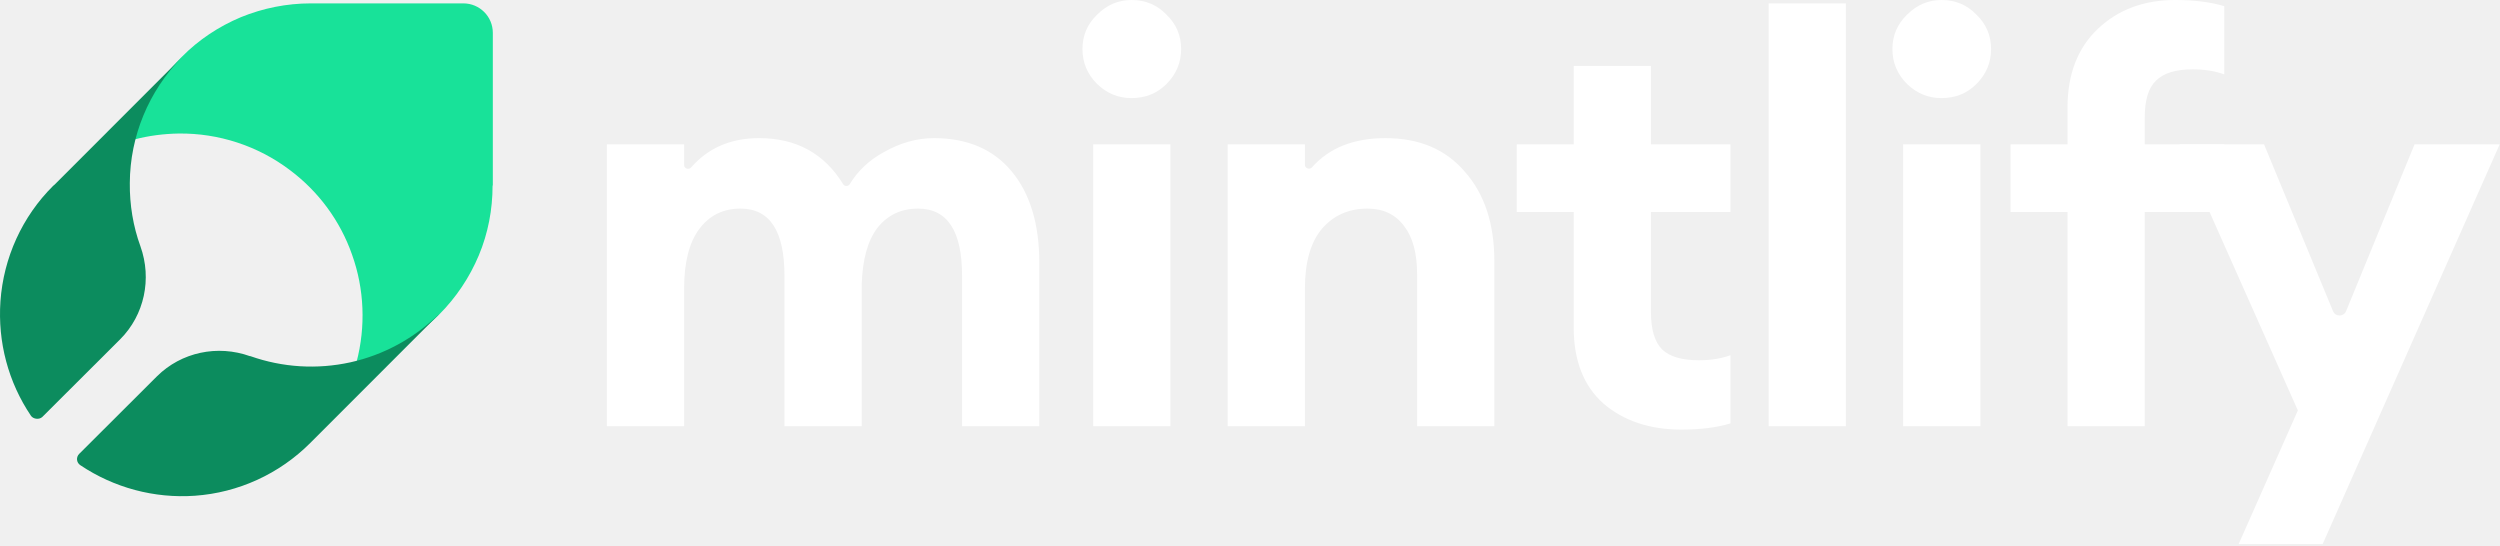
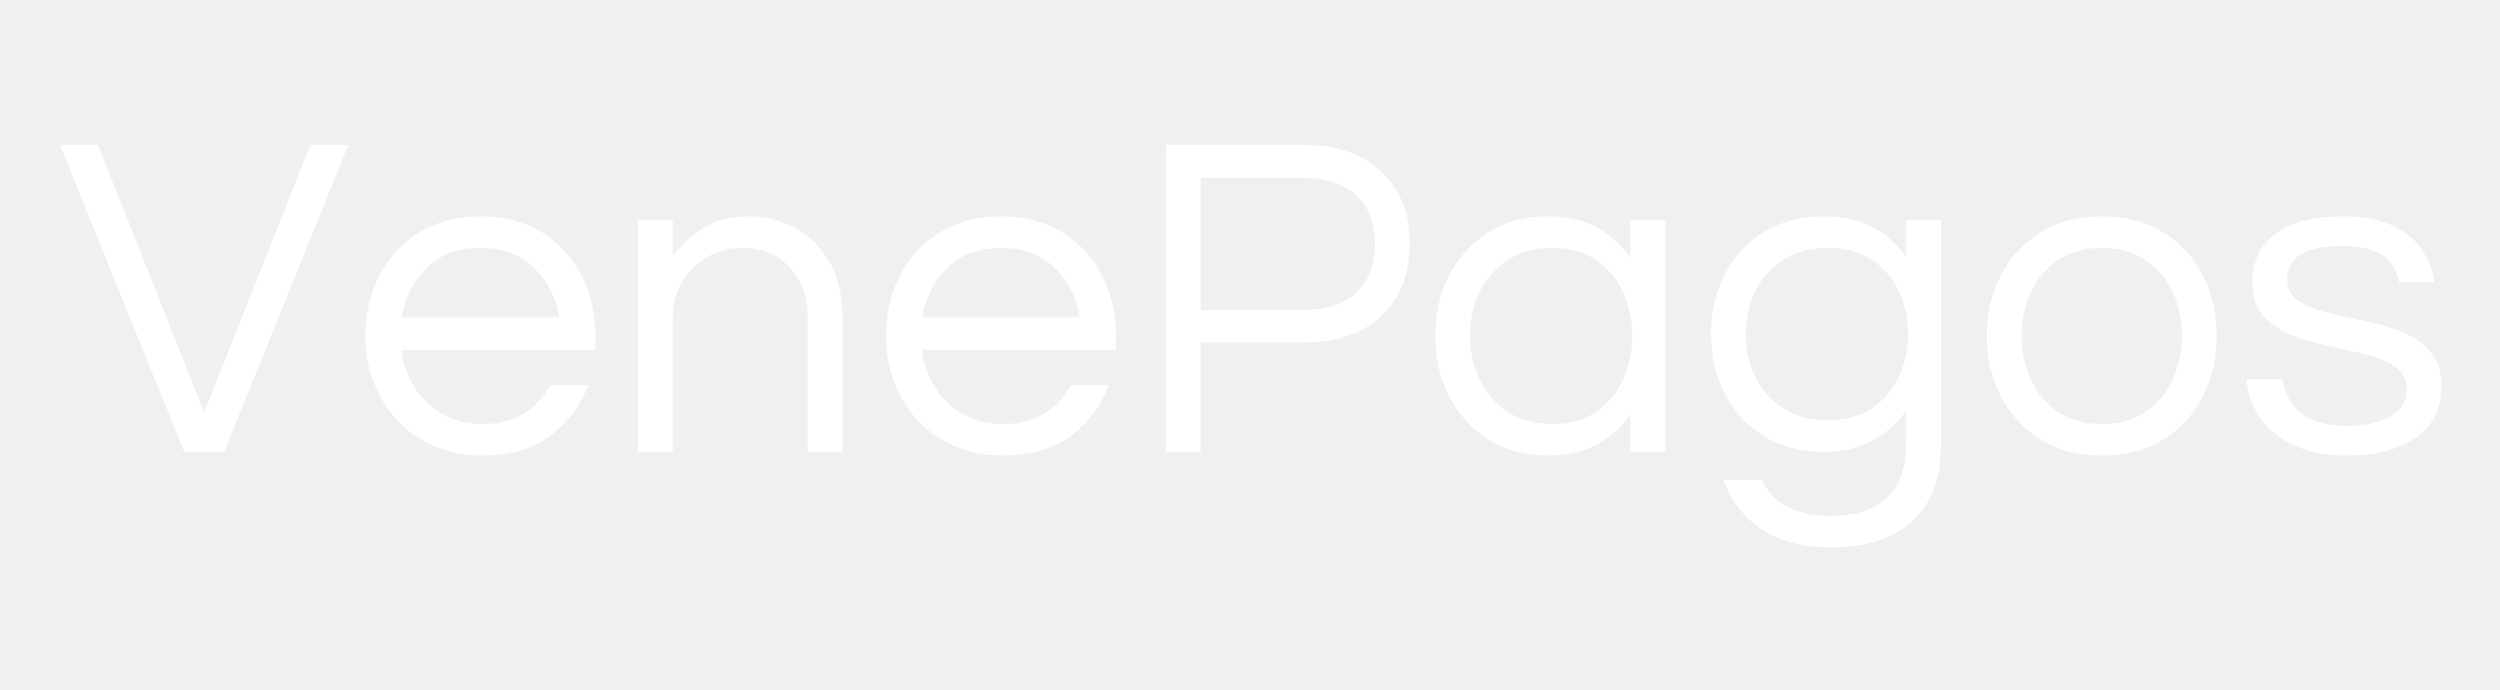
- <svg xmlns="http://www.w3.org/2000/svg" width="1682" height="367" viewBox="0 0 1682 367" fill="none">
-   <path d="M1562.69 366.037H1506.17L1546 276.14L1466.34 97.105H1523.24L1569.66 209.337C1571.28 213.26 1576.84 213.253 1578.45 209.325L1624.52 97.105H1681.79L1562.69 366.037Z" fill="white" />
-   <path d="M1391.02 286.761V142.622H1352.71V97.104H1391.02V72.449C1391.02 49.943 1397.85 32.242 1411.5 19.345C1425.16 6.448 1442.48 0 1463.47 0C1476.37 0 1487.37 1.391 1496.47 4.172V50.069C1490.4 47.793 1483.32 46.656 1475.23 46.656C1463.85 46.656 1455.63 49.184 1450.57 54.242C1445.51 59.046 1442.99 67.265 1442.99 78.897V97.104H1496.47V142.622H1442.99V286.761H1391.02Z" fill="white" />
-   <path d="M1306.22 66.001C1297.37 66.001 1289.66 62.84 1283.08 56.518C1276.51 49.943 1273.22 42.104 1273.22 33C1273.22 23.897 1276.51 16.184 1283.08 9.862C1289.66 3.287 1297.37 0 1306.22 0C1315.58 0 1323.42 3.287 1329.74 9.862C1336.31 16.184 1339.6 23.897 1339.6 33C1339.6 42.104 1336.31 49.943 1329.74 56.518C1323.42 62.84 1315.58 66.001 1306.22 66.001ZM1280.43 286.761V97.104H1332.39V286.761H1280.43Z" fill="white" />
-   <path d="M1189.94 286.761V2.276H1241.91V286.761H1189.94Z" fill="white" />
-   <path d="M1131.24 289.037C1110 289.037 1092.55 283.221 1078.89 271.588C1065.49 259.703 1058.79 242.634 1058.79 220.381V142.622H1020.48V97.104H1058.79V44.38H1110.76V97.104H1164.24V142.622H1110.76V210.14C1110.76 221.772 1113.29 230.117 1118.34 235.174C1123.4 239.979 1131.62 242.381 1143 242.381C1151.09 242.381 1158.17 241.243 1164.24 238.967V284.864C1155.14 287.646 1144.14 289.037 1131.24 289.037Z" fill="white" />
-   <path d="M825.979 286.761V97.104H877.945V110.967C877.945 113.311 881.135 114.347 882.688 112.591C894.273 99.485 910.773 92.932 932.187 92.932C954.946 92.932 972.774 100.518 985.67 115.69C998.82 130.61 1005.39 150.587 1005.39 175.622V286.761H953.429V184.346C953.429 170.438 950.521 159.691 944.704 152.104C938.888 144.265 930.67 140.346 920.049 140.346C907.405 140.346 897.164 144.898 889.325 154.001C881.738 163.105 877.945 176.507 877.945 194.208V286.761H825.979Z" fill="white" />
-   <path d="M761.286 66.001C752.436 66.001 744.723 62.84 738.148 56.518C731.574 49.943 728.286 42.104 728.286 33C728.286 23.897 731.574 16.184 738.148 9.862C744.723 3.287 752.436 0 761.286 0C770.643 0 778.482 3.287 784.804 9.862C791.379 16.184 794.666 23.897 794.666 33C794.666 42.104 791.379 49.943 784.804 56.518C778.482 62.84 770.643 66.001 761.286 66.001ZM735.493 286.761V97.104H787.459V286.761H735.493Z" fill="white" />
-   <path d="M647.273 286.761V185.484C647.273 155.392 637.411 140.346 617.686 140.346C606.307 140.346 597.204 144.645 590.376 153.242C583.801 161.84 580.261 174.61 579.755 191.553V286.761H527.789V185.484C527.789 155.392 517.927 140.346 498.203 140.346C486.571 140.346 477.341 144.898 470.513 154.001C463.685 163.105 460.272 176.507 460.272 194.208V286.761H408.306V97.104H460.272V111.103C460.272 113.435 463.407 114.462 464.939 112.704C476.419 99.522 491.68 92.932 510.72 92.932C535.742 92.932 554.588 103.262 567.259 123.923C568.258 125.553 570.718 125.527 571.712 123.894C577.189 114.891 584.802 107.731 594.548 102.414C605.675 96.093 616.928 92.932 628.307 92.932C650.813 92.932 668.261 100.391 680.652 115.311C693.043 130.231 699.239 150.714 699.239 176.76V286.761H647.273Z" fill="white" />
-   <path d="M331.569 124.833V22.09C331.569 11.065 322.625 2.276 311.764 2.276H209.069C192.938 2.276 176.967 5.472 162.113 11.544C147.26 17.775 133.685 26.724 122.345 38.228L121.546 39.027C106.533 54.207 95.833 73.062 90.402 93.834C100.145 91.277 110.206 89.999 120.268 89.839C147.1 89.52 173.453 98.148 194.855 114.287C214.18 128.668 228.873 148.481 236.859 171.331C245.164 194.5 246.122 219.746 239.893 243.554C260.496 238.122 279.503 227.416 294.675 212.396L295.474 211.597C306.813 200.252 315.917 186.67 322.145 171.81C328.374 156.95 331.409 140.971 331.409 124.833H331.569Z" fill="#18E299" />
-   <path d="M87.337 123.098C87.496 91.579 100.066 61.334 122.182 38.73L36.739 124.212C36.421 124.531 36.102 124.69 35.784 125.008C14.941 145.702 2.371 173.4 0.303 202.69C-1.607 230.07 5.553 257.131 20.828 279.736C22.285 281.892 26.238 282.601 28.466 280.532L80.813 228.319C97.202 211.923 102.293 187.568 94.497 165.759C89.564 152.229 87.178 137.743 87.337 123.098Z" fill="#0C8C5E" />
-   <path d="M294.976 211.605C278.587 227.683 258.062 238.826 235.786 243.761C213.351 248.695 190.121 247.263 168.482 239.622C168.482 239.622 168.323 239.622 168.164 239.622C146.365 231.822 122.022 236.916 105.633 253.153L53.285 305.365C51.057 307.594 51.376 311.255 54.081 313.006C76.674 328.129 103.724 335.451 131.091 333.541C160.368 331.472 187.894 318.896 208.737 298.043L209.533 297.247L294.976 211.765V211.605Z" fill="#0C8C5E" />
+ <svg xmlns="http://www.w3.org/2000/svg" width="1000" height="276" viewBox="0 0 1000 276" fill="none">
+   <path d="M73.694 180.744L24 58H39.209L81.667 164.982L124.126 58H139.335L89.641 180.744H73.694Z" fill="white" />
+   <path d="M193.087 182.22C183.69 182.22 175.47 180.089 168.43 175.825C161.389 171.562 155.917 165.782 152.022 158.485C148.128 151.199 146.181 143.164 146.181 134.381C146.181 125.598 148.036 117.42 151.746 110.185C155.455 102.949 160.764 97.21 167.692 92.937C174.61 88.674 182.767 86.542 192.165 86.542C201.563 86.542 209.874 88.674 216.73 92.937C223.586 97.2 228.875 102.949 232.584 110.185C236.294 117.42 238.149 125.486 238.149 134.381V139.946H160.467C161.205 145.388 162.967 150.358 165.755 154.867C168.532 159.377 172.273 162.964 176.977 165.618C181.671 168.272 187.113 169.605 193.292 169.605C199.841 169.605 205.344 168.149 209.792 165.249C214.24 162.349 217.704 158.608 220.174 154.027H235.382C232.164 162.308 227.071 169.082 220.081 174.329C213.092 179.586 204.104 182.21 193.108 182.21L193.087 182.22ZM160.641 126.971H223.679C222.439 119.06 219.108 112.45 213.666 107.131C208.224 101.822 201.061 99.157 192.155 99.157C183.249 99.157 176.116 101.812 170.736 107.131C165.355 112.45 161.994 119.06 160.631 126.971H160.641Z" fill="white" />
+   <path d="M255.203 180.744V88.038H269.11V102.498C272.451 98.05 276.529 94.279 281.346 91.184C286.163 88.099 292.343 86.552 299.885 86.552C306.311 86.552 312.337 88.069 317.963 91.092C323.59 94.125 328.161 98.635 331.686 104.63C335.211 110.625 336.974 118.014 336.974 126.787V180.744H323.067V127.156C323.067 118.752 320.659 111.988 315.832 106.854C311.015 101.73 304.764 99.157 297.108 99.157C291.912 99.157 287.218 100.336 283.017 102.683C278.815 105.03 275.443 108.34 272.912 112.603C270.38 116.866 269.11 121.786 269.11 127.34V180.734H255.203V180.744Z" fill="white" />
+   <path d="M401.303 182.22C391.905 182.22 383.686 180.089 376.646 175.825C369.605 171.562 364.132 165.782 360.238 158.485C356.344 151.199 354.396 143.164 354.396 134.381C354.396 125.598 356.251 117.42 359.961 110.185C363.671 102.949 368.98 97.21 375.908 92.937C382.825 88.674 390.983 86.542 400.381 86.542C409.779 86.542 418.09 88.674 424.946 92.937C431.802 97.2 437.09 102.949 440.8 110.185C444.51 117.42 446.365 125.486 446.365 134.381V139.946H368.683C369.421 145.388 371.183 150.358 373.971 154.867C376.748 159.377 380.489 162.964 385.193 165.618C389.886 168.272 395.328 169.605 401.508 169.605C408.057 169.605 413.56 168.149 418.008 165.249C422.456 162.349 425.92 158.608 428.39 154.027H443.598C440.38 162.308 435.287 169.082 428.297 174.329C421.308 179.586 412.32 182.21 401.324 182.21L401.303 182.22ZM368.857 126.971H431.894C430.654 119.06 427.324 112.45 421.882 107.131C416.44 101.822 409.276 99.157 400.371 99.157C391.465 99.157 384.332 101.812 378.952 107.131C373.571 112.45 370.21 119.06 368.847 126.971H368.857Z" fill="white" />
+   <path d="M466.38 180.744V58H521.629C534.726 58 545.046 61.556 552.589 68.658C560.132 75.771 563.903 85.373 563.903 97.487C563.903 109.6 560.132 119.213 552.589 126.315C545.046 133.428 534.726 136.974 521.629 136.974H480.287V180.734H466.38V180.744ZM480.287 124.01H520.706C530.35 124.01 537.637 121.663 542.587 116.969C547.526 112.275 550.006 105.788 550.006 97.497C550.006 89.206 547.536 82.914 542.587 78.21C537.637 73.516 530.35 71.159 520.706 71.159H480.287V123.999V124.01Z" fill="white" />
+   <path d="M618.968 182.22C609.939 182.22 602.068 180.089 595.325 175.825C588.581 171.562 583.365 165.782 579.655 158.485C575.945 151.199 574.09 143.164 574.09 134.381C574.09 125.598 575.945 117.42 579.655 110.185C583.365 102.949 588.581 97.21 595.325 92.937C602.058 88.674 609.939 86.542 618.968 86.542C626.633 86.542 633.213 88.028 638.716 90.99C644.209 93.951 648.698 97.979 652.162 103.042V88.028H666.069V180.734H652.162V165.905C648.698 170.855 644.219 174.8 638.716 177.773C633.213 180.745 626.633 182.22 618.968 182.22ZM620.823 169.615C627.74 169.615 633.582 168.006 638.347 164.798C643.102 161.58 646.72 157.286 649.19 151.916C651.66 146.536 652.9 140.694 652.9 134.391C652.9 128.089 651.66 122.093 649.19 116.774C646.72 111.455 643.102 107.192 638.347 103.984C633.592 100.777 627.75 99.168 620.823 99.168C613.895 99.168 608.156 100.777 603.206 103.984C598.256 107.202 594.495 111.466 591.891 116.774C589.299 122.093 587.997 127.966 587.997 134.391C587.997 140.817 589.299 146.536 591.891 151.916C594.484 157.296 598.256 161.59 603.206 164.798C608.145 168.016 614.018 169.615 620.823 169.615Z" fill="white" />
+   <path d="M732.622 218.94C721 218.94 711.541 216.439 704.254 211.428C696.957 206.427 692.018 199.898 689.425 191.864H704.818C706.673 196.435 709.88 199.991 714.461 202.522C719.032 205.053 724.843 206.324 731.894 206.324C742.521 206.324 750.279 203.824 755.168 198.812C760.046 193.811 762.495 186.545 762.495 177.024V164.234C759.032 169.184 754.553 173.171 749.05 176.194C743.546 179.228 736.967 180.734 729.301 180.734C720.272 180.734 712.402 178.664 705.658 174.524C698.915 170.383 693.698 164.726 689.988 157.563C686.279 150.399 684.424 142.426 684.424 133.643C684.424 124.86 686.279 116.743 689.988 109.631C693.698 102.529 698.915 96.903 705.658 92.762C712.391 88.622 720.272 86.552 729.301 86.552C736.967 86.552 743.546 88.007 749.05 90.907C754.543 93.808 759.032 97.794 762.495 102.867V88.038H776.402V177.967C776.402 191.187 772.6 201.333 764.996 208.374C757.392 215.414 746.611 218.94 732.642 218.94H732.622ZM731.146 168.129C737.94 168.129 743.72 166.581 748.486 163.496C753.241 160.412 756.89 156.24 759.421 150.983C761.952 145.736 763.223 139.956 763.223 133.643C763.223 127.33 761.952 121.406 759.421 116.21C756.89 111.015 753.241 106.874 748.486 103.789C743.731 100.705 737.951 99.157 731.146 99.157C724.341 99.157 718.479 100.705 713.529 103.789C708.579 106.884 704.818 111.025 702.215 116.21C699.622 121.406 698.32 127.217 698.32 133.643C698.32 140.069 699.622 145.726 702.215 150.983C704.808 156.24 708.579 160.412 713.529 163.496C718.469 166.591 724.341 168.129 731.146 168.129Z" fill="white" />
+   <path d="M840.721 182.22C831.323 182.22 823.166 180.089 816.248 175.825C809.32 171.562 804.012 165.782 800.302 158.485C796.592 151.199 794.737 143.164 794.737 134.381C794.737 125.598 796.592 117.42 800.302 110.185C804.012 102.949 809.32 97.21 816.248 92.937C823.166 88.674 831.323 86.542 840.721 86.542C850.119 86.542 858.43 88.674 865.286 92.937C872.143 97.2 877.431 102.949 881.141 110.185C884.851 117.42 886.705 125.486 886.705 134.381C886.705 143.277 884.851 151.188 881.141 158.485C877.431 165.782 872.153 171.562 865.286 175.825C858.43 180.089 850.232 182.22 840.721 182.22ZM840.721 169.615C847.639 169.615 853.48 168.006 858.246 164.798C863.001 161.58 866.619 157.286 869.089 151.916C871.558 146.536 872.798 140.694 872.798 134.391C872.798 128.089 871.558 122.093 869.089 116.774C866.619 111.455 863.001 107.192 858.246 103.984C853.491 100.777 847.649 99.168 840.721 99.168C833.793 99.168 828.116 100.777 823.289 103.984C818.472 107.202 814.824 111.466 812.354 116.774C809.884 122.093 808.644 127.966 808.644 134.391C808.644 140.817 809.874 146.536 812.354 151.916C814.824 157.296 818.472 161.59 823.289 164.798C828.105 168.016 833.916 169.615 840.721 169.615Z" fill="white" />
+   <path d="M938.798 182.22C930.271 182.22 923.066 180.796 917.194 177.957C911.322 175.118 906.843 171.378 903.748 166.735C900.653 162.103 898.932 157.061 898.552 151.629H913.013C913.382 154.724 914.468 157.717 916.262 160.617C918.055 163.517 920.802 165.874 924.511 167.657C928.221 169.451 933.038 170.342 938.972 170.342C940.827 170.342 943.112 170.158 945.828 169.789C948.544 169.42 951.178 168.744 953.709 167.75C956.24 166.766 958.372 165.28 960.104 163.302C961.836 161.324 962.697 158.793 962.697 155.698C962.697 151.865 961.211 148.903 958.249 146.802C955.277 144.701 951.454 143.061 946.75 141.893C942.057 140.714 937.076 139.577 931.829 138.46C926.571 137.343 921.601 135.898 916.907 134.104C912.203 132.311 908.381 129.78 905.409 126.5C902.436 123.231 900.961 118.742 900.961 113.054C900.961 104.651 904.015 98.133 910.133 93.49C916.251 88.858 925.301 86.542 937.291 86.542C945.449 86.542 952.09 87.813 957.224 90.344C962.348 92.875 966.243 96.124 968.907 100.08C971.562 104.036 973.14 108.299 973.632 112.87H959.54C959.048 108.914 957.101 105.522 953.699 102.673C950.296 99.834 944.711 98.409 936.922 98.409C922.216 98.409 914.858 102.857 914.858 111.763C914.858 115.473 916.343 118.312 919.305 120.29C922.277 122.268 926.1 123.846 930.804 125.014C935.498 126.193 940.478 127.299 945.726 128.355C950.973 129.411 955.953 130.856 960.647 132.711C965.341 134.566 969.174 137.189 972.146 140.592C975.118 143.994 976.594 148.595 976.594 154.406C976.594 163.425 973.16 170.322 966.304 175.077C959.448 179.832 950.265 182.22 938.767 182.22H938.798Z" fill="white" />
</svg>
